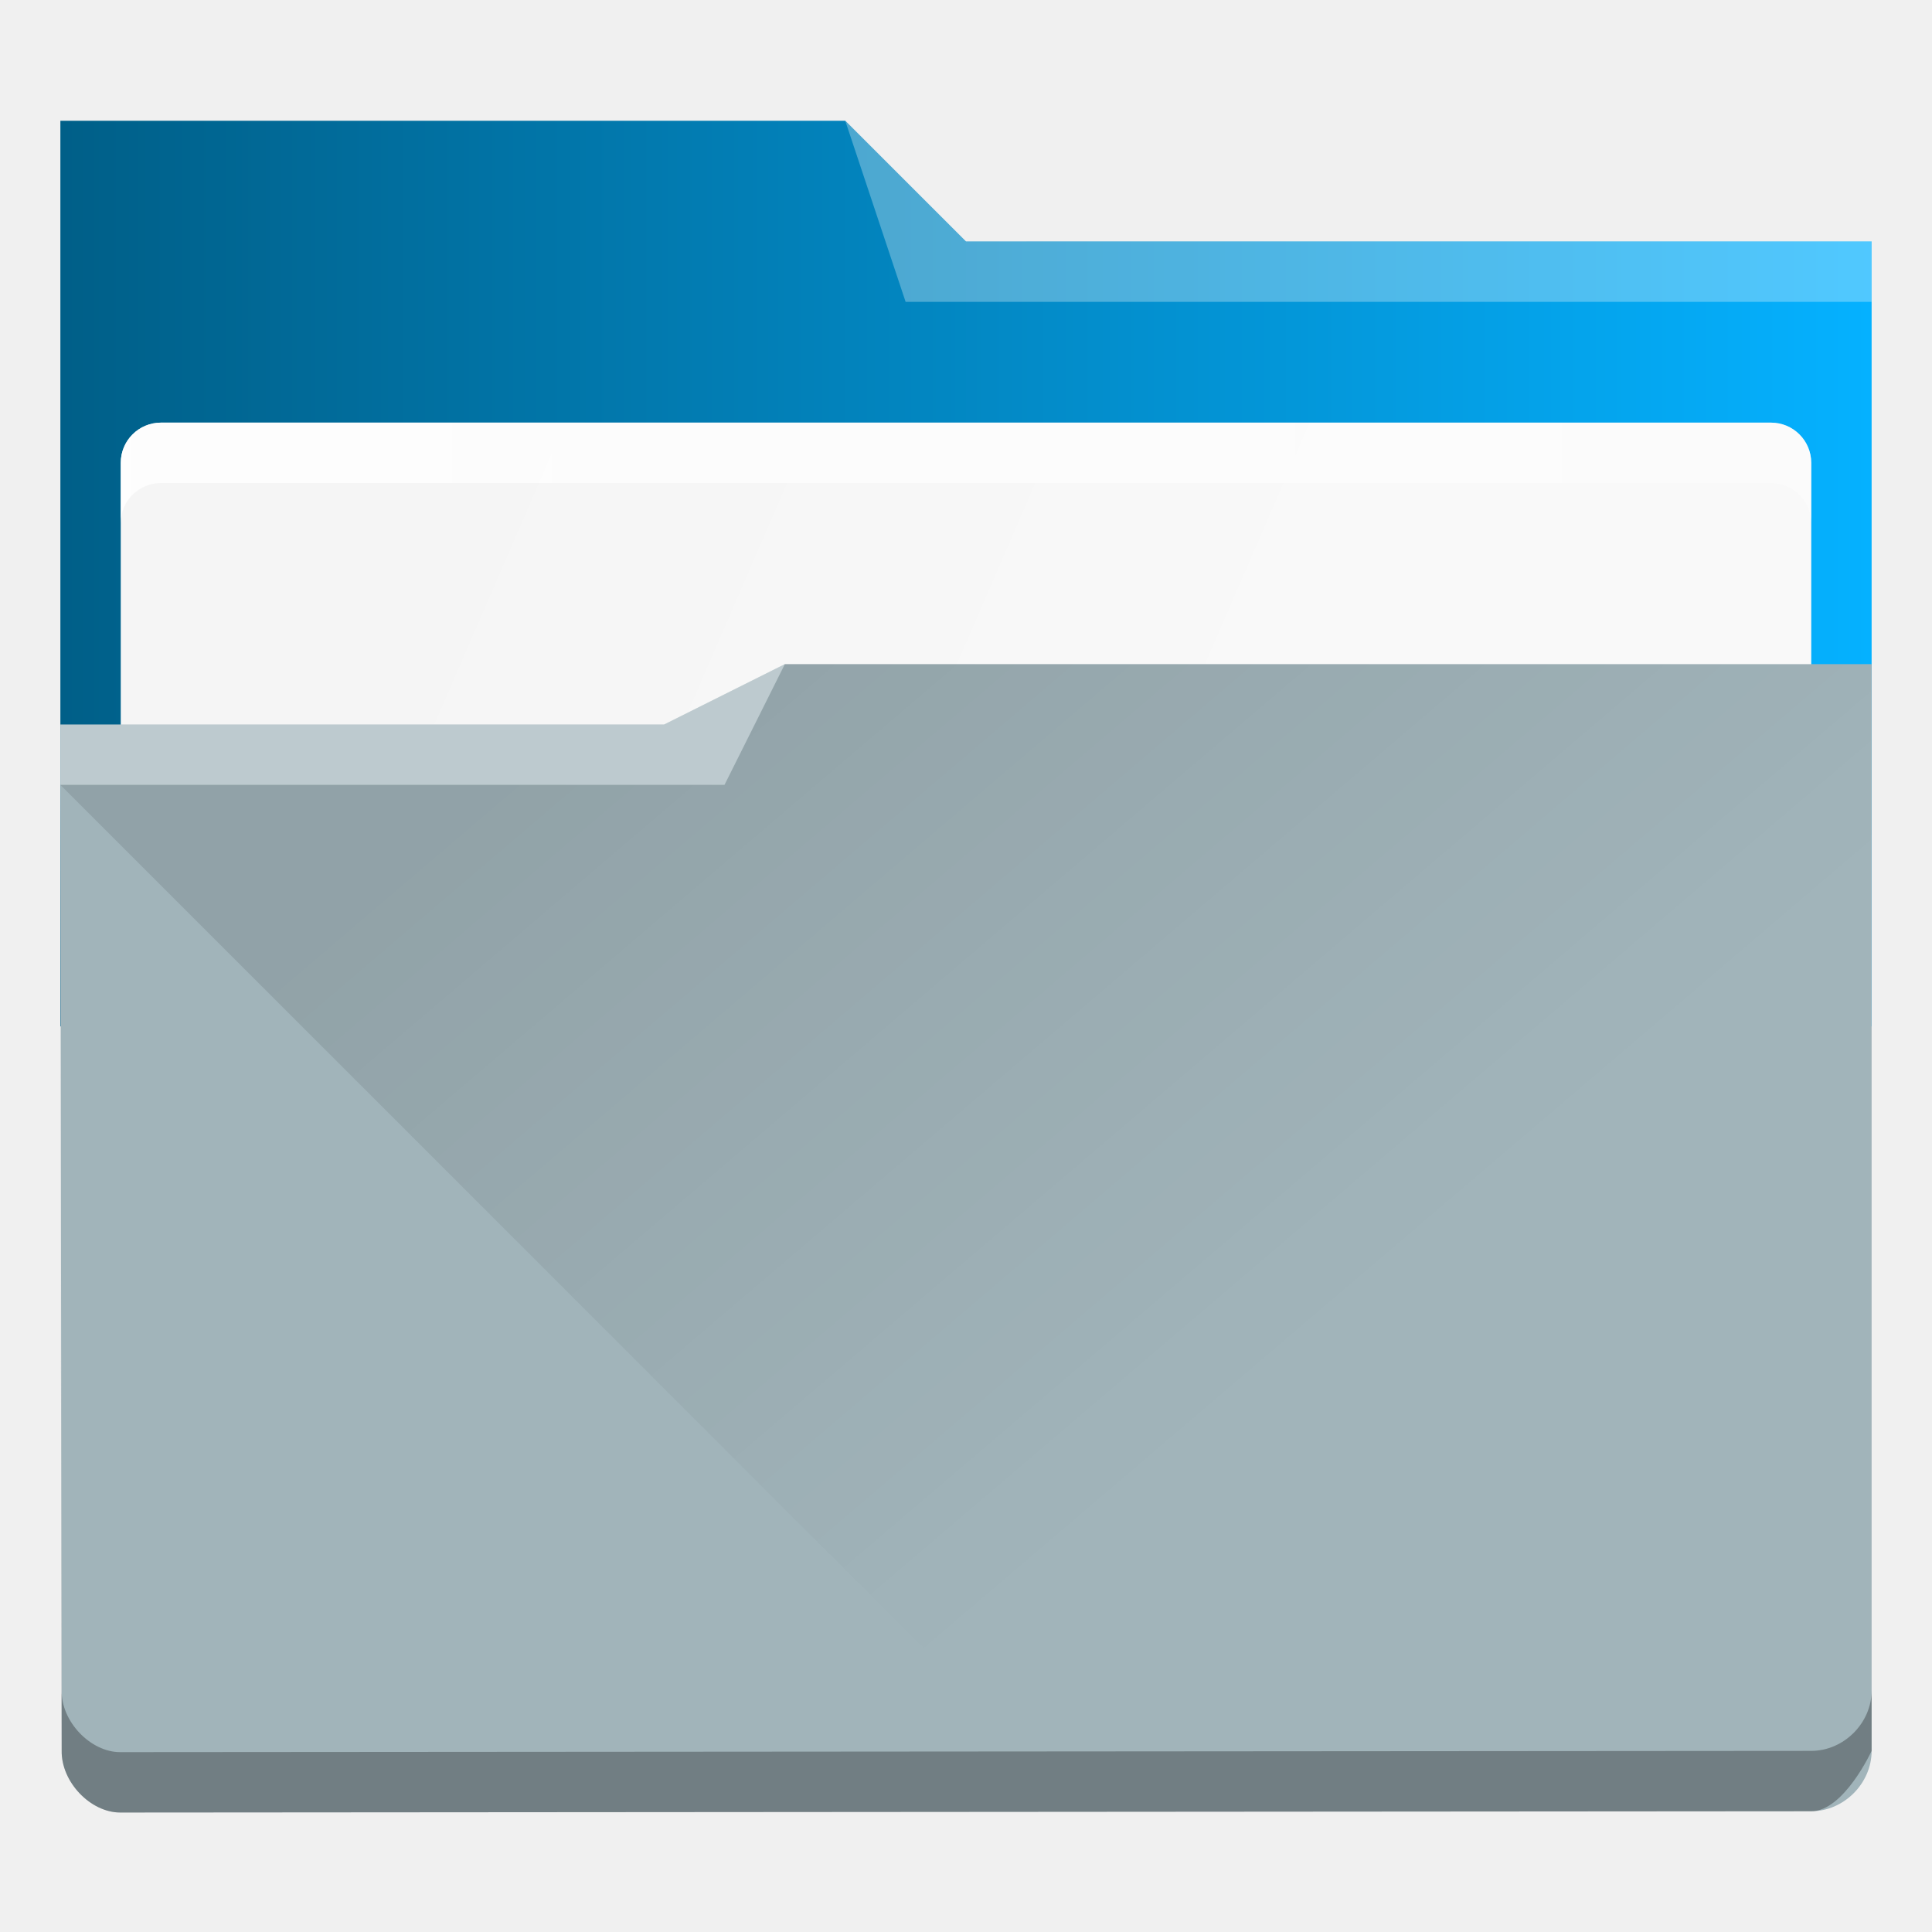
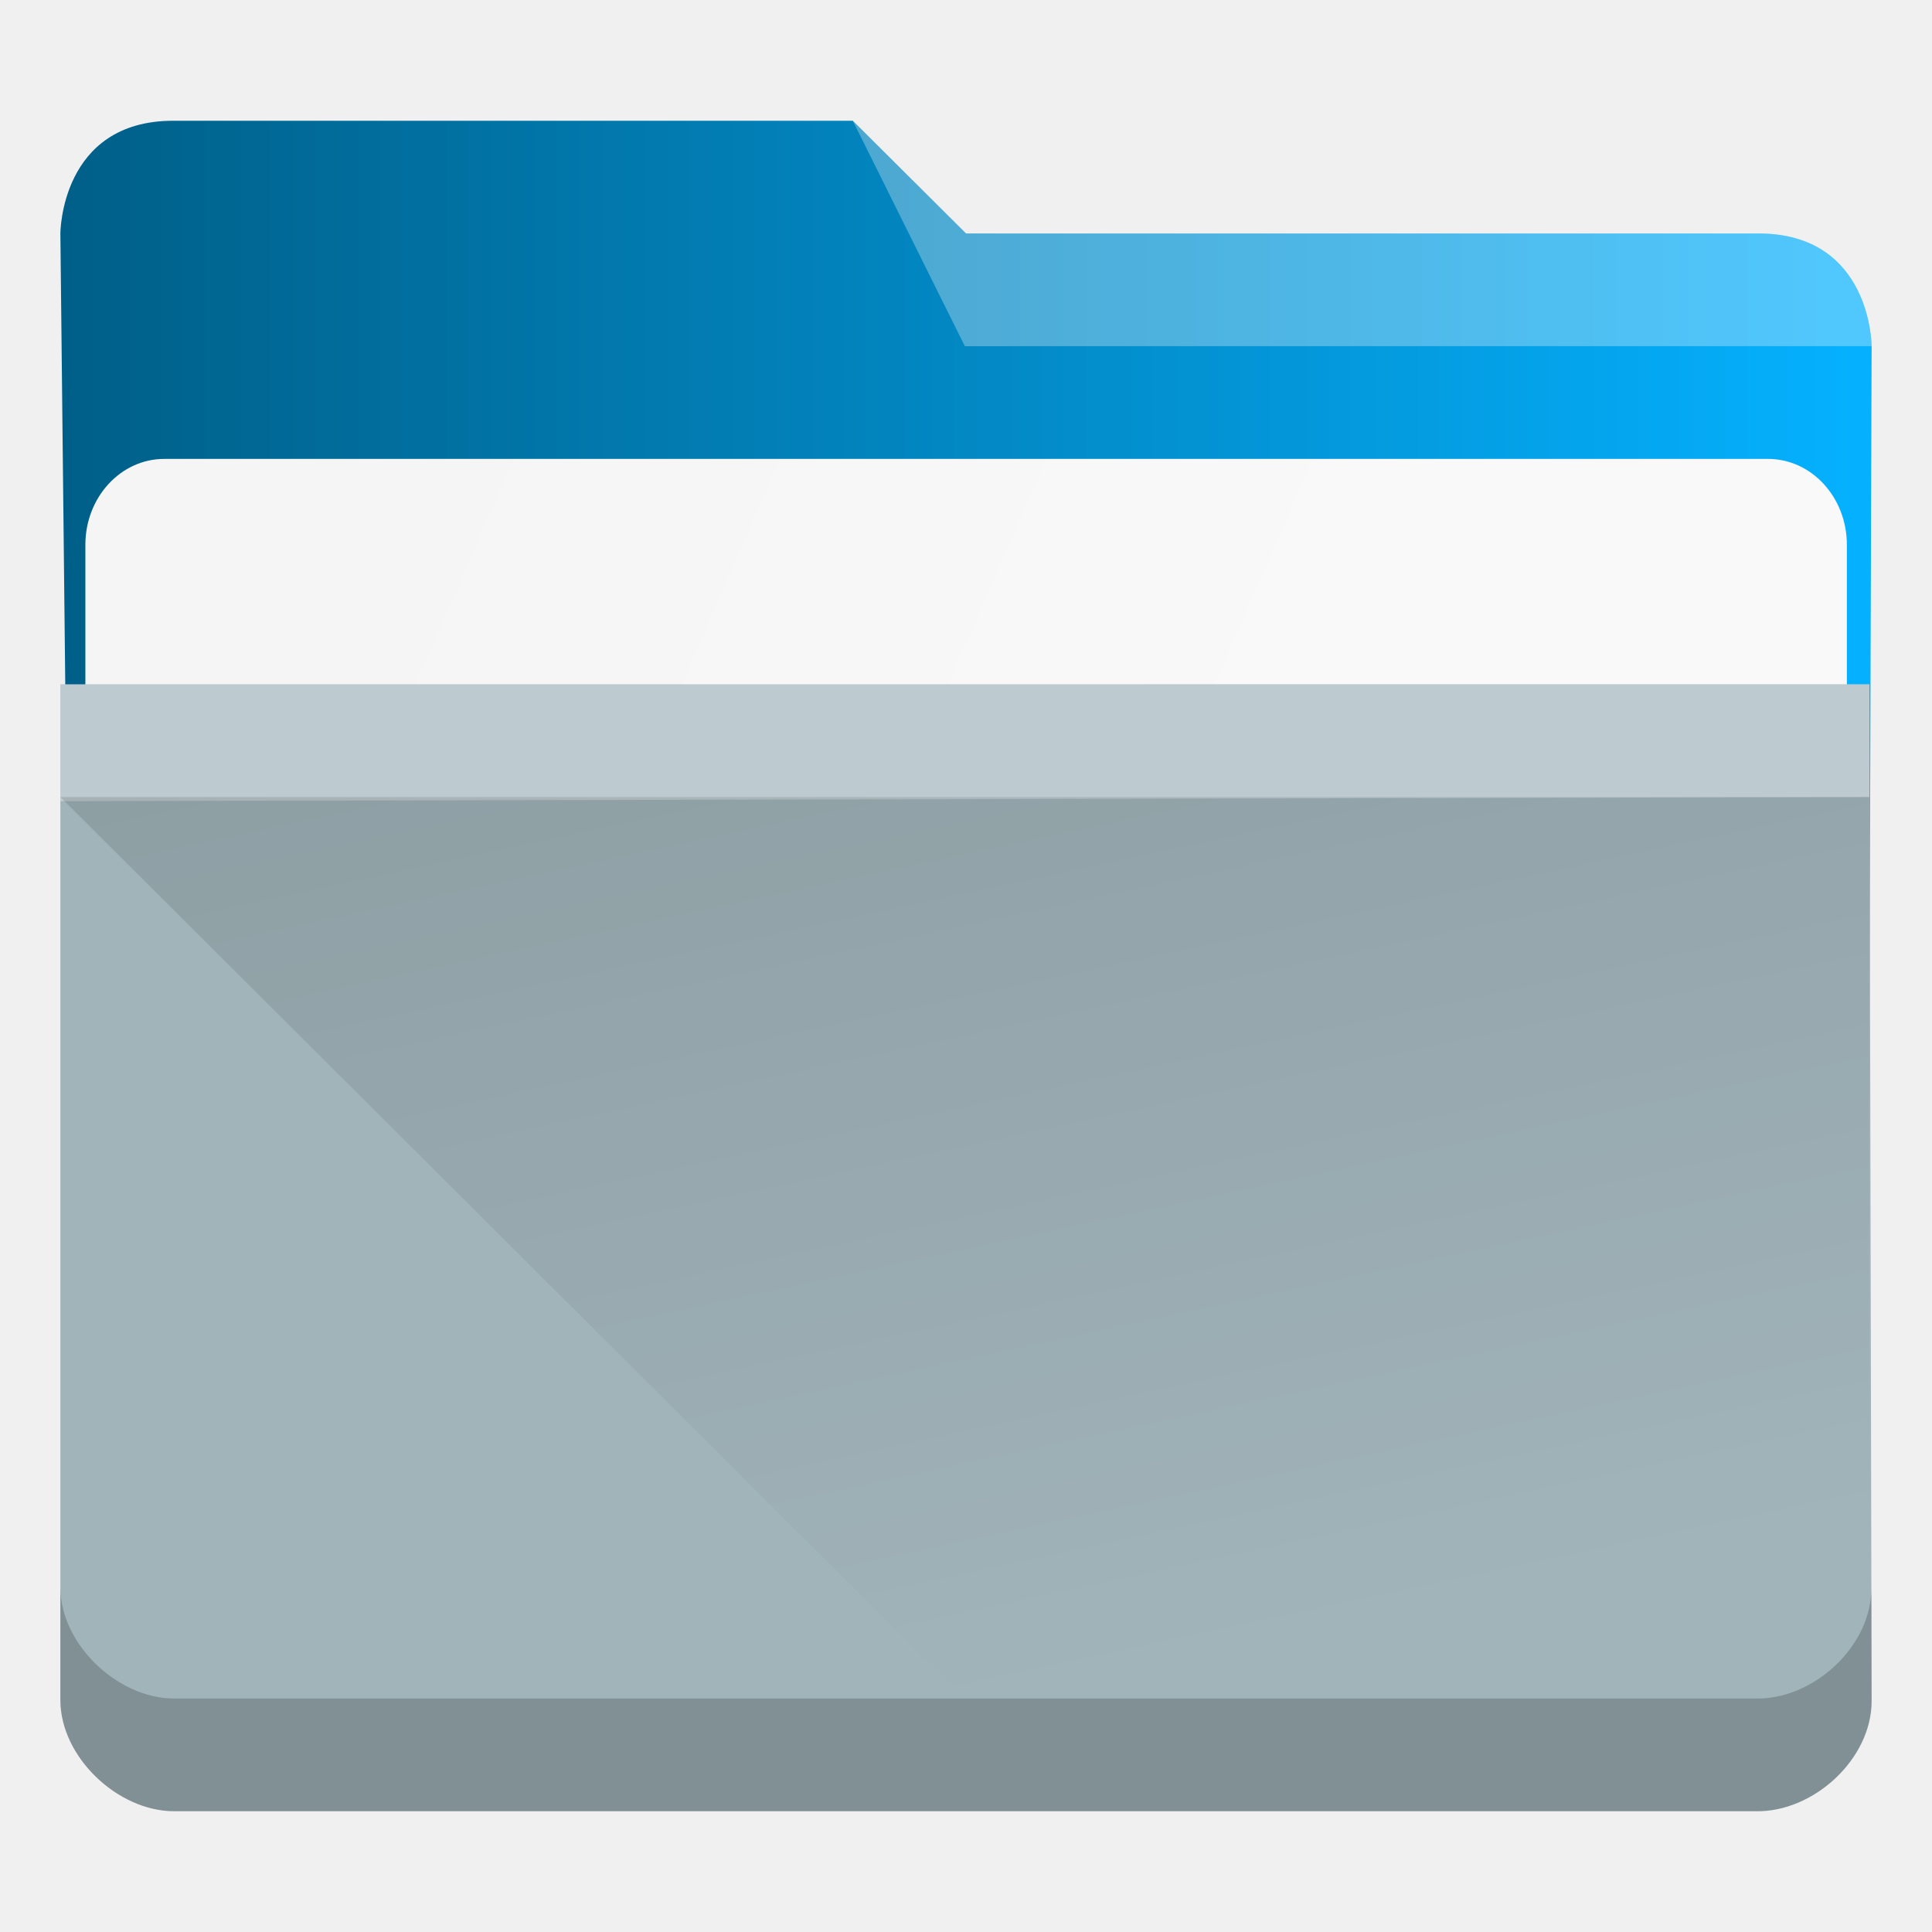
<svg xmlns="http://www.w3.org/2000/svg" xmlns:xlink="http://www.w3.org/1999/xlink" width="32" height="32" viewBox="0 0 32 32" id="svg6548" version="1.1">
  <defs id="defs6550">
    <linearGradient id="linearGradient4274">
      <stop id="stop4276" offset="0" style="stop-color:#ffffff;stop-opacity:1;" />
      <stop id="stop4278" offset="1" style="stop-color:#ffffff;stop-opacity:0.488" />
    </linearGradient>
-     <linearGradient xlink:href="#linearGradient4393" id="linearGradient4399" x1="430.51" y1="501.608" x2="452.873" y2="527.82" gradientUnits="userSpaceOnUse" gradientTransform="matrix(0.4614978,0,0,0.4614978,-186.7954,798.6311)" />
    <linearGradient id="linearGradient4393">
      <stop style="stop-color:#000000;stop-opacity:1;" offset="0" id="stop4395" />
      <stop style="stop-color:#000000;stop-opacity:0;" offset="1" id="stop4397" />
    </linearGradient>
-     <linearGradient xlink:href="#linearGradient4227" id="linearGradient4225" gradientUnits="userSpaceOnUse" x1="396.571" y1="498.798" x2="426.571" y2="511.798" gradientTransform="matrix(0.4614978,0,0,0.4614978,-176.1809,798.2466)" />
    <linearGradient id="linearGradient4227">
      <stop id="stop4229" offset="0" style="stop-color:#f5f5f5;stop-opacity:1" />
      <stop id="stop4231" offset="1" style="stop-color:#f9f9f9;stop-opacity:1" />
    </linearGradient>
-     <linearGradient gradientTransform="matrix(0.4614978,0,0,0.4614978,-176.1809,798.3237)" xlink:href="#linearGradient4291" id="linearGradient4297" x1="383.926" y1="504.961" x2="448.932" y2="504.961" gradientUnits="userSpaceOnUse" />
    <linearGradient id="linearGradient4291">
      <stop style="stop-color:#005f88;stop-opacity:1" offset="0" id="stop4293" />
      <stop style="stop-color:#05b1ff;stop-opacity:1" offset="1" id="stop4295" />
    </linearGradient>
-     <linearGradient xlink:href="#linearGradient4274" id="linearGradient7243" gradientUnits="userSpaceOnUse" gradientTransform="matrix(0.4614978,0,0,0.4614978,-178.1809,3145.014)" x1="390.571" y1="498.298" x2="442.571" y2="498.298" />
    <linearGradient xlink:href="#linearGradient4274" id="linearGradient7243-3" gradientUnits="userSpaceOnUse" gradientTransform="matrix(0.4614978,0,0,0.4614978,-180.1809,1102.956)" x1="390.571" y1="498.298" x2="442.571" y2="498.298" />
+     <linearGradient gradientTransform="matrix(0.5162915,0,0,0.5147016,-199.0822,769.6389)" xlink:href="#linearGradient4291" id="linearGradient4297-7" x1="387.537" y1="509.145" x2="445.571" y2="509.145" gradientUnits="userSpaceOnUse" />
+     <linearGradient xlink:href="#linearGradient4227" id="linearGradient4225-3" gradientUnits="userSpaceOnUse" x1="396.571" y1="498.798" x2="426.571" y2="511.798" gradientTransform="matrix(0.4950773,0,0,0.4924554,-190.5465,783.5208)" />
+     <linearGradient xlink:href="#linearGradient4393" id="linearGradient4160" x1="5" y1="1037.362" x2="8" y2="1051.362" gradientUnits="userSpaceOnUse" gradientTransform="matrix(1.872659,0,0,1.866892,1.000007,-914.2809)" />
  </defs>
  <g id="layer1" transform="translate(0,-1020.362)">
-     <path style="fill:url(#linearGradient4297);fill-opacity:1" id="rect4180" d="m 1,1037.362 30,0 0,-13 -15,-10e-5 L 14,1022.362 l -13,0 z" />
-     <rect ry="0.667" rx="0.667" y="1027.362" x="2" height="8" width="28" id="rect4223" style="color:#000000;clip-rule:nonzero;display:inline;overflow:visible;visibility:visible;opacity:1;isolation:auto;mix-blend-mode:normal;color-interpolation:sRGB;color-interpolation-filters:linearRGB;solid-color:#000000;solid-opacity:1;fill:url(#linearGradient4225);fill-opacity:1;fill-rule:nonzero;stroke:none;stroke-width:1;stroke-linecap:butt;stroke-linejoin:miter;stroke-miterlimit:4;stroke-dasharray:none;stroke-dashoffset:0;stroke-opacity:1;marker:none;color-rendering:auto;image-rendering:auto;shape-rendering:auto;text-rendering:auto;enable-background:accumulate" />
-     <path style="fill:#a1b4ba;fill-opacity:1" d="m 13,1031.362 -2,1 -10,0 0,1 0.022,15.992 c -0.011,0.527 0.482,1.029 0.968,1.029 L 30,1050.362 c 0.541,-2e-4 1,-0.463 1,-1 l 0,-18 z" id="rect4113" />
-     <path style="opacity:0.3;fill:#ffffff;fill-opacity:1;fill-rule:evenodd" id="path4224" d="m 1,1032.362 0,1 11,0 1,-2 -2,1 z" />
-     <path style="opacity:0.3;fill:#ffffff;fill-opacity:1;fill-rule:evenodd" id="path4196" d="M 14,1022.362 15,1025.362 l 2,0 14,0 0,-1 -14,0 -1,-10e-5 z" />
-     <path style="opacity:0.099;fill:url(#linearGradient4399);fill-opacity:1;fill-rule:evenodd;stroke:none;stroke-width:1px;stroke-linecap:butt;stroke-linejoin:miter;stroke-opacity:1" d="m 1,1033.362 11,0 1,-2 18,0 0,18 -14,0 z" id="path4383" />
-     <path style="color:#000000;clip-rule:nonzero;display:inline;overflow:visible;visibility:visible;opacity:0.85;isolation:auto;mix-blend-mode:normal;color-interpolation:sRGB;color-interpolation-filters:linearRGB;solid-color:#000000;solid-opacity:1;fill:url(#linearGradient7243);fill-opacity:1;fill-rule:nonzero;stroke:none;stroke-width:1;stroke-linecap:butt;stroke-linejoin:miter;stroke-miterlimit:4;stroke-dasharray:none;stroke-dashoffset:0;stroke-opacity:1;marker:none;color-rendering:auto;image-rendering:auto;shape-rendering:auto;text-rendering:auto;enable-background:accumulate" d="M 2.666,1027.362 C 2.297,1027.362 2,1027.659 2,1028.028 l 0,1 c 0,-0.369 0.297,-0.666 0.666,-0.666 l 26.668,0 c 0.369,0 0.666,0.297 0.666,0.666 l 0,-1 c 0,-0.369 -0.297,-0.666 -0.666,-0.666 z" id="rect7300" />
-     <path style="color:#000000;clip-rule:nonzero;display:inline;overflow:visible;visibility:visible;opacity:0.3;isolation:auto;mix-blend-mode:normal;color-interpolation:sRGB;color-interpolation-filters:linearRGB;solid-color:#000000;solid-opacity:1;fill:#000000;fill-opacity:1;fill-rule:nonzero;stroke:none;stroke-width:1;stroke-linecap:butt;stroke-linejoin:miter;stroke-miterlimit:4;stroke-dasharray:none;stroke-dashoffset:0;stroke-opacity:1;marker:none;color-rendering:auto;image-rendering:auto;shape-rendering:auto;text-rendering:auto;enable-background:accumulate" d="m 1.021,28.992 c -0.011,0.527 0.482,1.03 0.969,1.029 L 30,30 c 0.541,-2e-4 1,-1 1,-1 l 0,-1 c 0,0.537 -0.459,1 -1,1 l -28.01,0.021 c -0.486,5e-4 -0.98,-0.502 -0.969,-1.029 -0.03,-16.582 -0.027,-14.335 0,1 z" id="path7318" transform="translate(0,1020.362)" />
+     <path style="fill:url(#linearGradient4297-7);fill-opacity:1;stroke-width:1.87" id="rect4180-6" d="m 1.134,1036.605 29.829,0.693 0.037,-11.202 c 0,0 0,-1.867 -1.875,-1.867 H 16 l -1.875,-1.867 H 2.87 C 1,1022.362 1,1024.229 1,1024.229 Z" />
+     <rect ry="1.423" rx="1.306" y="1027.963" x="1.414" height="9.334" width="29.176" id="rect4223-2" style="color:#000000;clip-rule:nonzero;display:inline;overflow:visible;visibility:visible;isolation:auto;mix-blend-mode:normal;color-interpolation:sRGB;color-interpolation-filters:linearRGB;solid-color:#000000;solid-opacity:1;fill:url(#linearGradient4225-3);fill-opacity:1;fill-rule:nonzero;stroke:none;stroke-width:1.87;stroke-linecap:butt;stroke-linejoin:miter;stroke-miterlimit:4;stroke-dasharray:none;stroke-dashoffset:0;stroke-opacity:1;marker:none;color-rendering:auto;image-rendering:auto;shape-rendering:auto;text-rendering:auto;enable-background:accumulate" />
+     <path style="fill:#a1b4ba;fill-opacity:1;stroke-width:1.87" d="m 1,1031.697 v 1.935 l -2e-6,14.888 c 0,0.943 0.95,1.841 1.883,1.841 h 26.201 c 0.945,0.019 1.916,-0.856 1.916,-1.827 l -0.037,-16.838 z" id="rect4113-6" />
+     <path style="opacity:0.3;fill:#ffffff;fill-opacity:1;fill-rule:evenodd;stroke-width:1.87" id="path4224-1" d="m 1,1031.697 v 1.935 l 29.963,-0.069 v -1.867 z" />
+     <path style="opacity:0.3;fill:#ffffff;fill-opacity:1;fill-rule:evenodd;stroke-width:1.87" id="path4196-8" d="m 14.125,1022.362 1.856,3.734 15.019,-6e-4 c 0,0 -4e-6,-1.867 -1.875,-1.867 l -13.125,5e-4 z" />
+     <path style="color:#000000;clip-rule:nonzero;display:inline;overflow:visible;visibility:visible;opacity:0.2;isolation:auto;mix-blend-mode:normal;color-interpolation:sRGB;color-interpolation-filters:linearRGB;solid-color:#000000;solid-opacity:1;fill:#000000;fill-opacity:1;fill-rule:nonzero;stroke:none;stroke-width:1.87;stroke-linecap:butt;stroke-linejoin:miter;stroke-miterlimit:4;stroke-dasharray:none;stroke-dashoffset:0;stroke-opacity:1;marker:none;color-rendering:auto;image-rendering:auto;shape-rendering:auto;text-rendering:auto;enable-background:accumulate" d="m 1,1046.654 v 1.867 c 0,0.943 0.95,1.841 1.884,1.841 h 26.199 c 0.945,0.019 1.917,-0.856 1.917,-1.827 l -0.004,-1.848 c -0.013,0.963 -0.974,1.827 -1.913,1.808 H 2.884 c -0.933,0 -1.884,-0.898 -1.884,-1.841 z" id="path9304" />
+     <path style="opacity:0.181;fill:url(#linearGradient4160);fill-opacity:1;fill-rule:evenodd;stroke:none;stroke-width:1.87px;stroke-linecap:butt;stroke-linejoin:miter;stroke-opacity:1" d="m 1,1033.564 14.981,14.935 h 14.981 v -14.935 z" id="path4152" />
  </g>
</svg>
